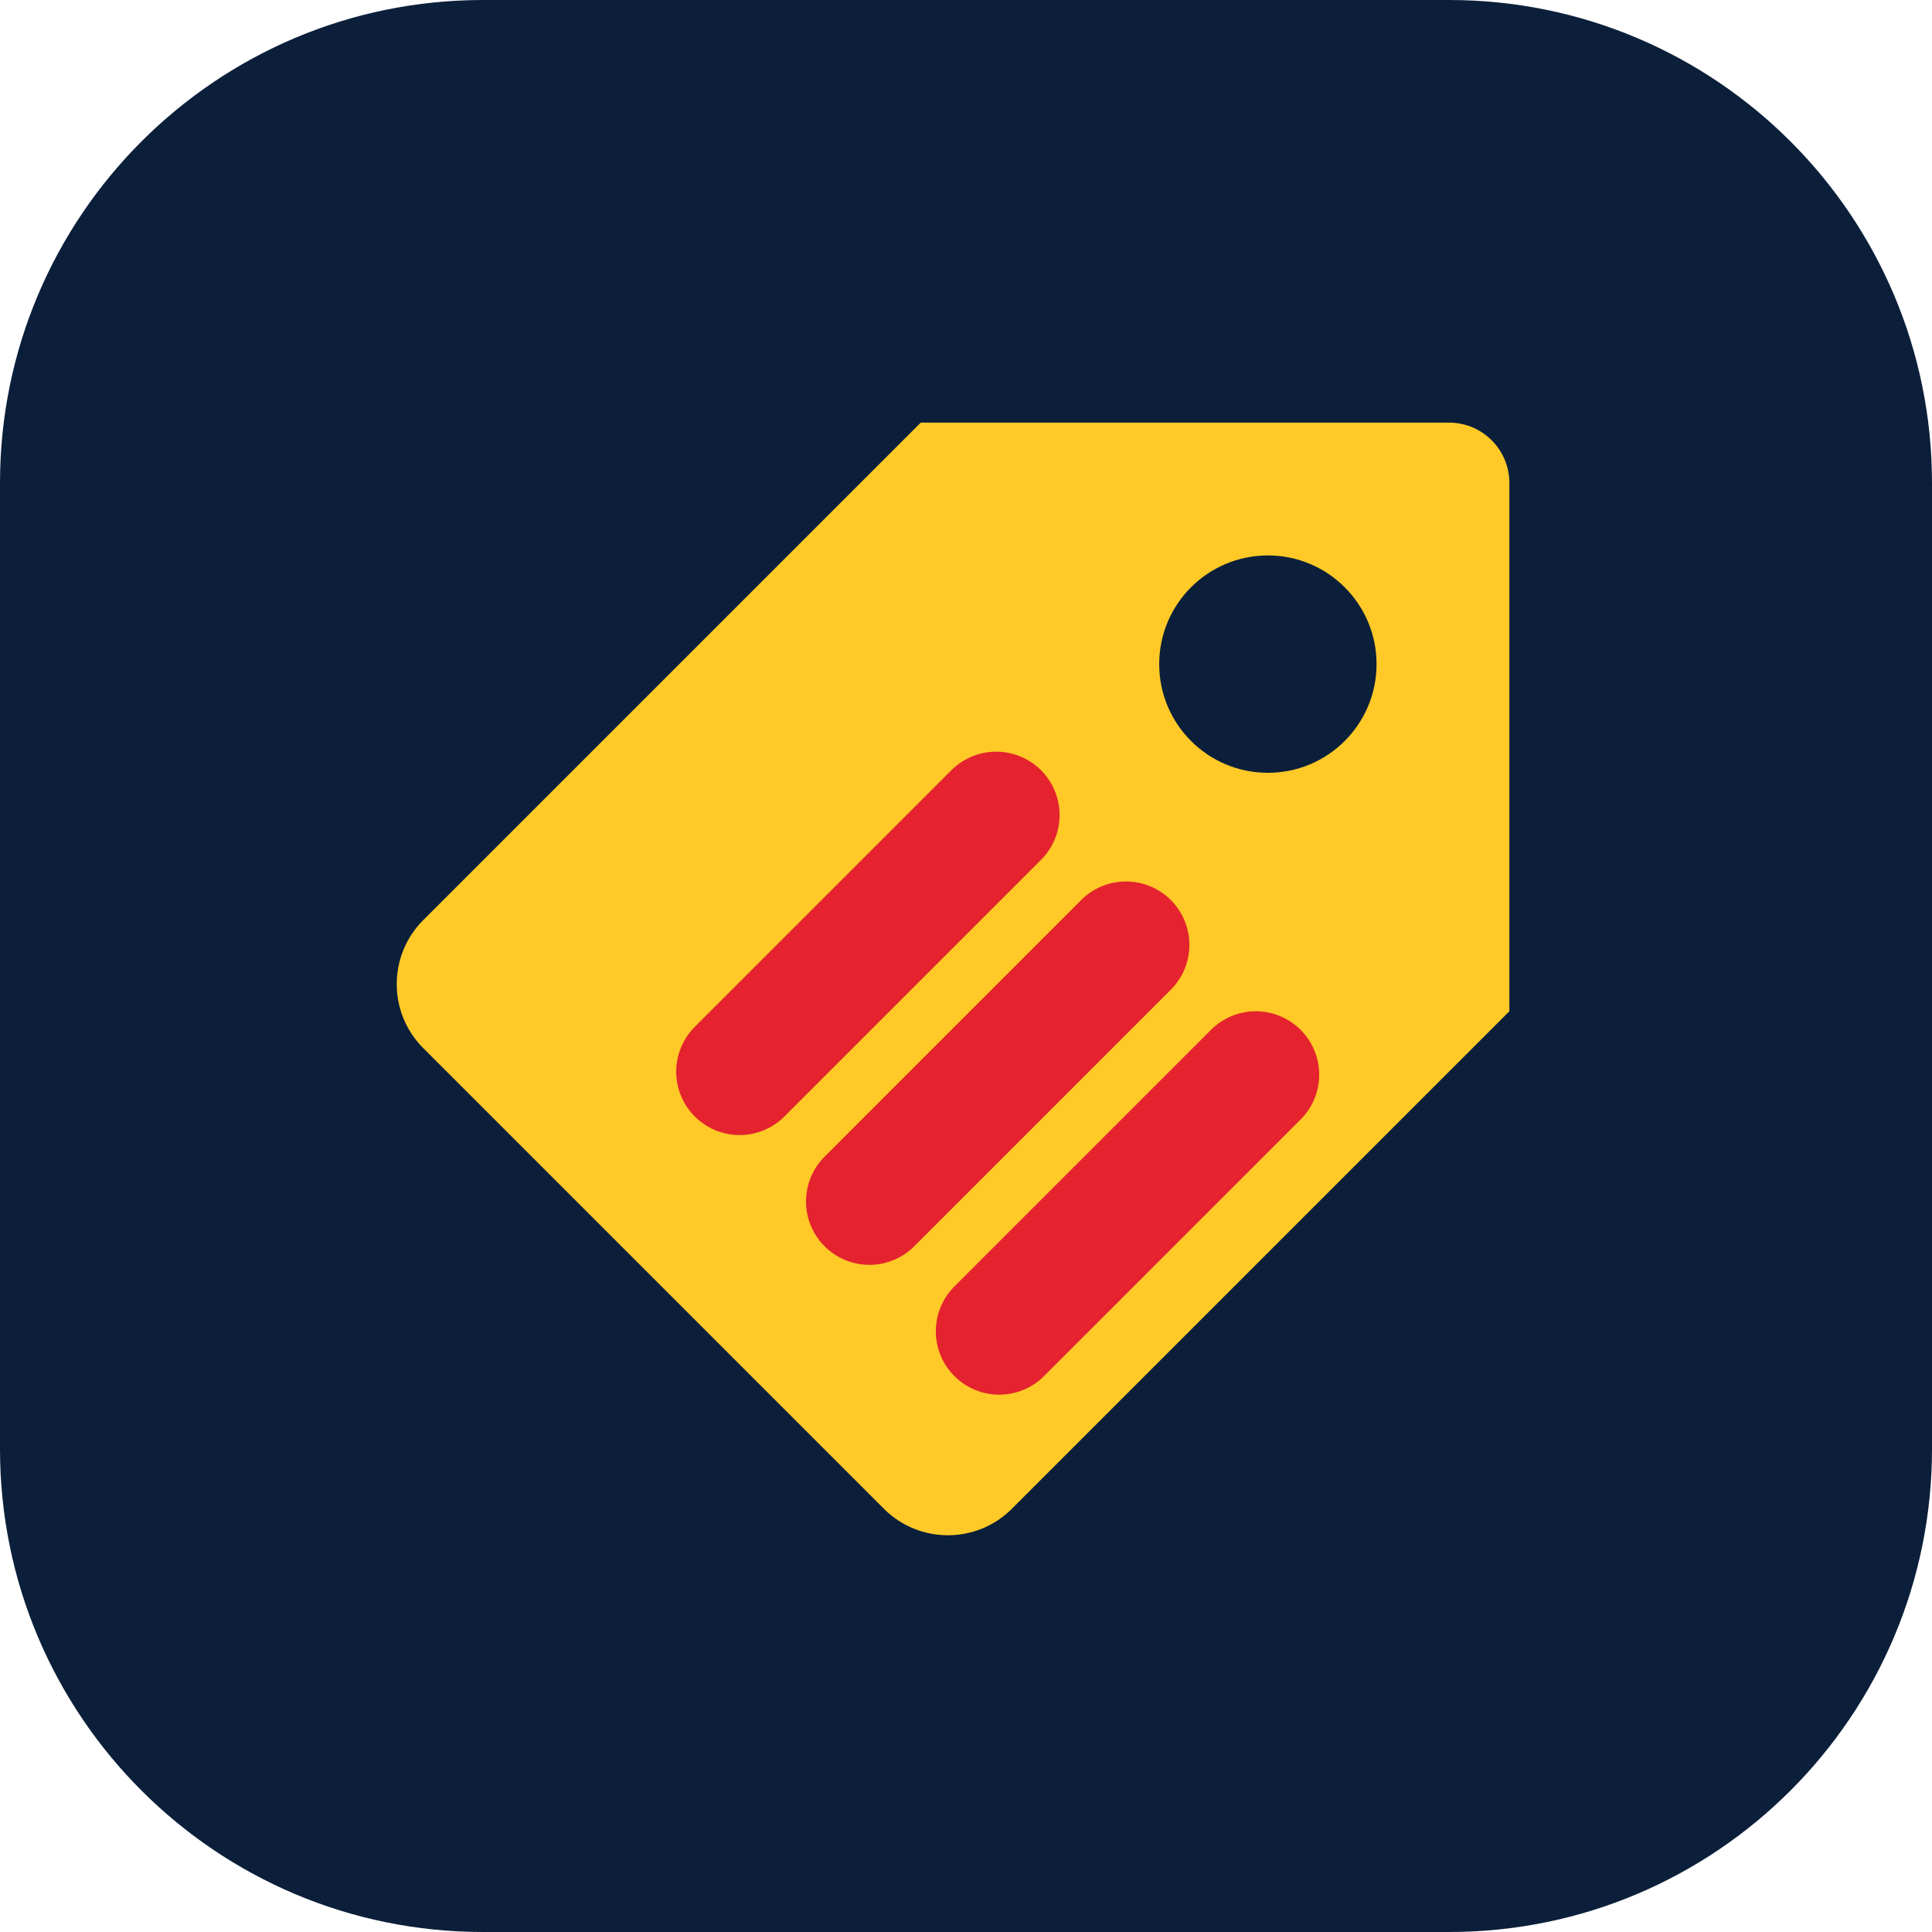
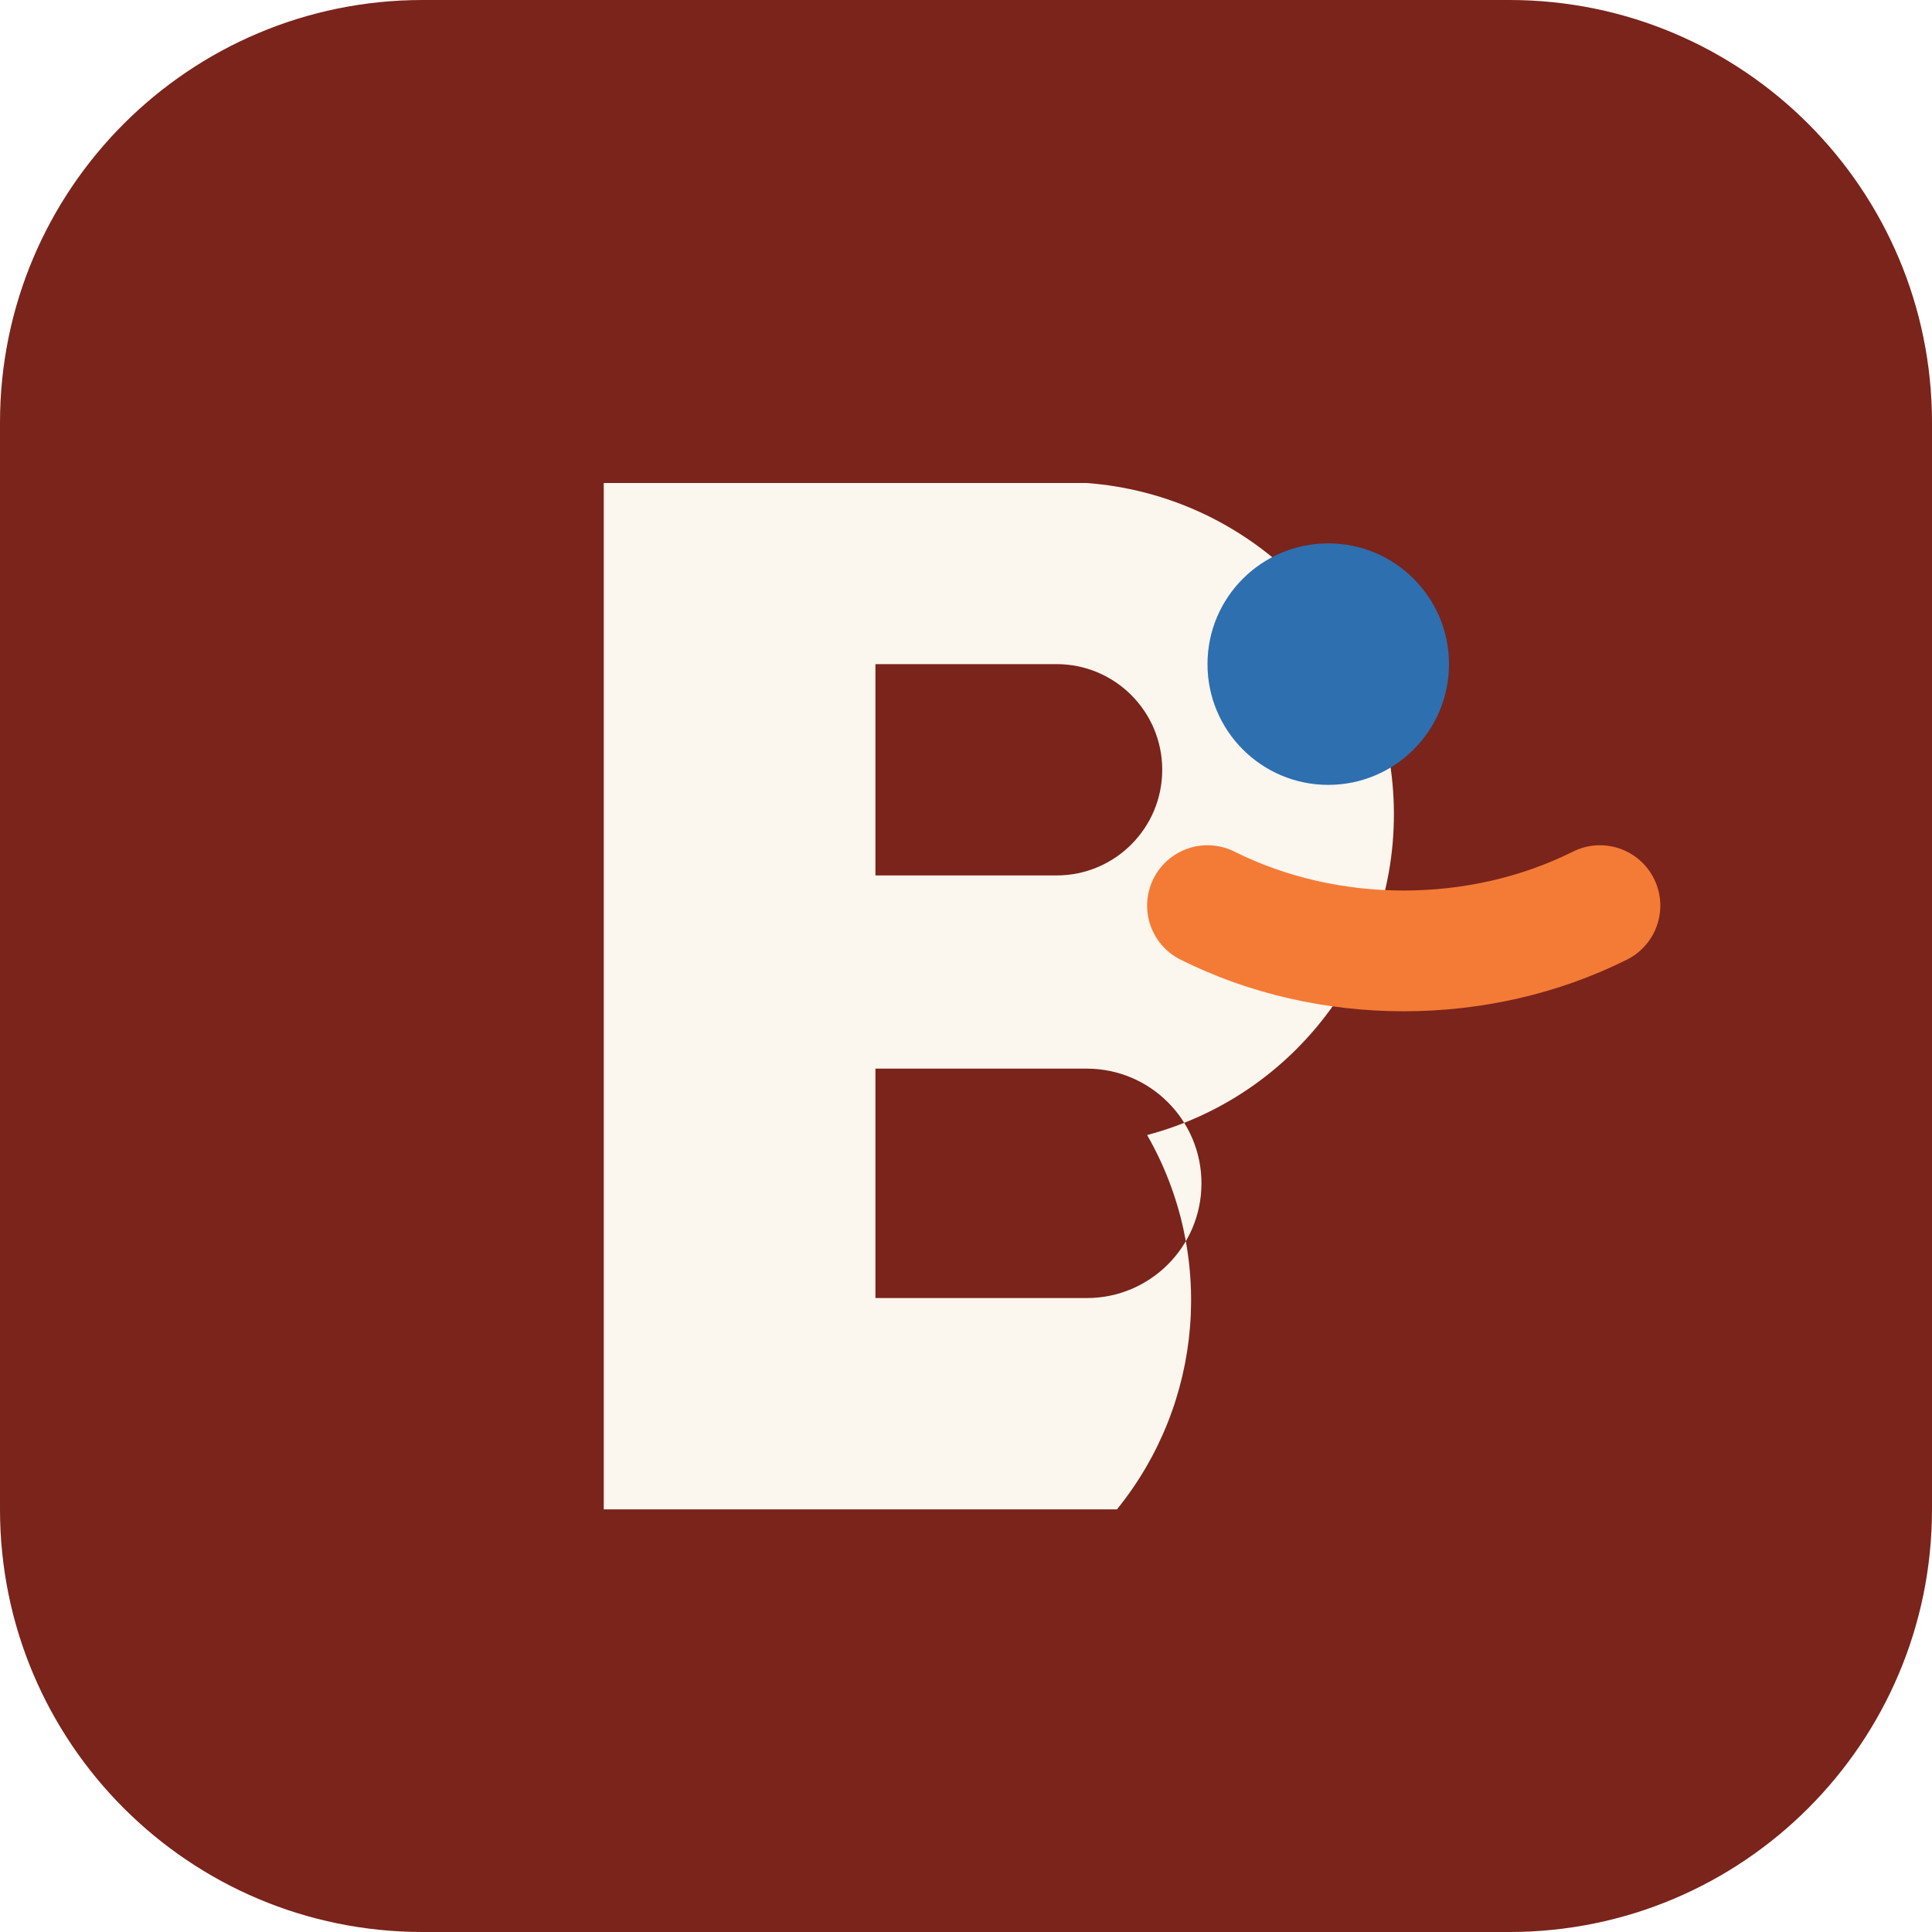
<svg xmlns="http://www.w3.org/2000/svg" viewBox="0 0 64 64">
-   <rect width="64" height="64" rx="16" fill="#0b1f3a" />
-   <path d="M14 30.5 30.5 14H48a2 2 0 0 1 2 2v17.5L33.5 50a3 3 0 0 1-4.2 0L14 34.7a3 3 0 0 1 0-4.2Z" fill="#ffc928" />
-   <circle cx="42" cy="22" r="3.6" fill="#0b1f3a" />
-   <path d="M24.5 35.5 33 27M28.8 39.8 37.3 31.3M33.1 44.1 41.6 35.6" stroke="#e4232e" stroke-width="4.2" stroke-linecap="round" />
+   <rect width="64" height="64" rx="14" fill="#7a241b" />
+   <path d="M20 16h16a11 11 0 0 1 2 21.6A11 11 0 0 1 37 50H20V16Zm9 13h6a3.5 3.5 0 0 0 0-7h-6v7Zm0 14h7a3.8 3.8 0 0 0 0-7.6h-7V43Z" fill="#fbf6ee" />
+   <circle cx="44" cy="22" r="4" fill="#2e6fb0" />
+   <path d="M40 30c4 2 9 2 13 0" stroke="#f47b36" stroke-width="4" fill="none" stroke-linecap="round" />
</svg>
